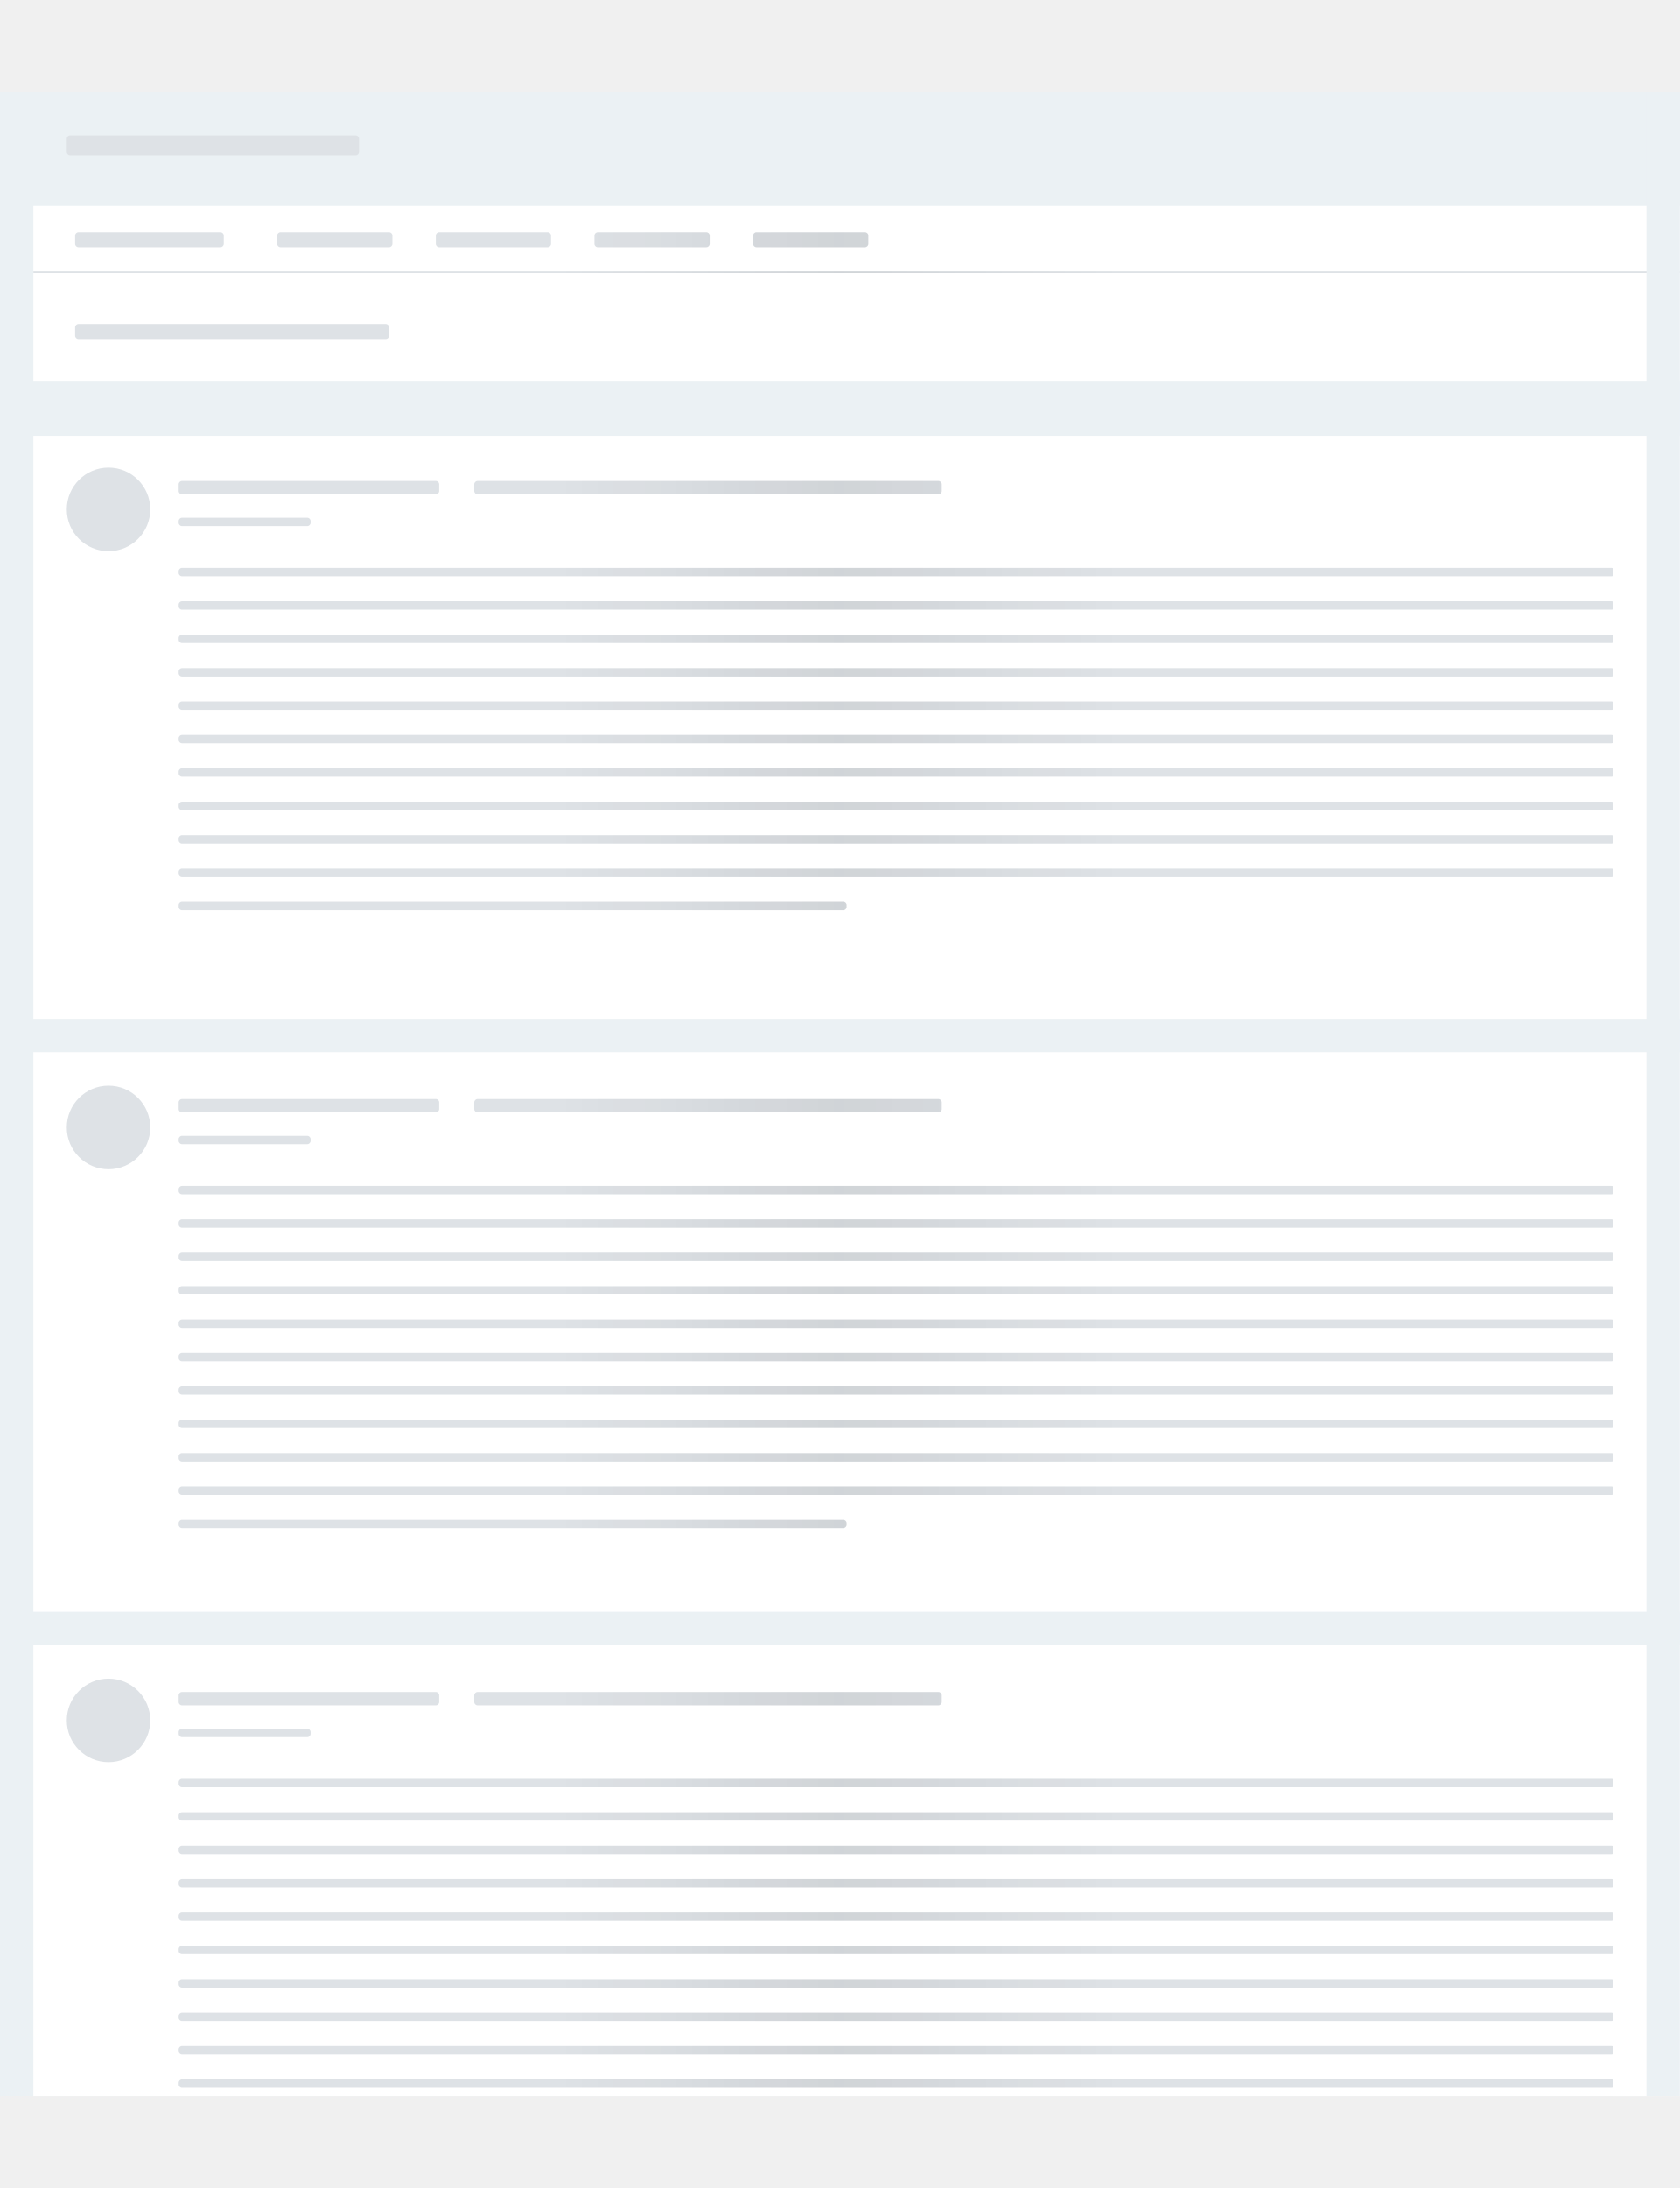
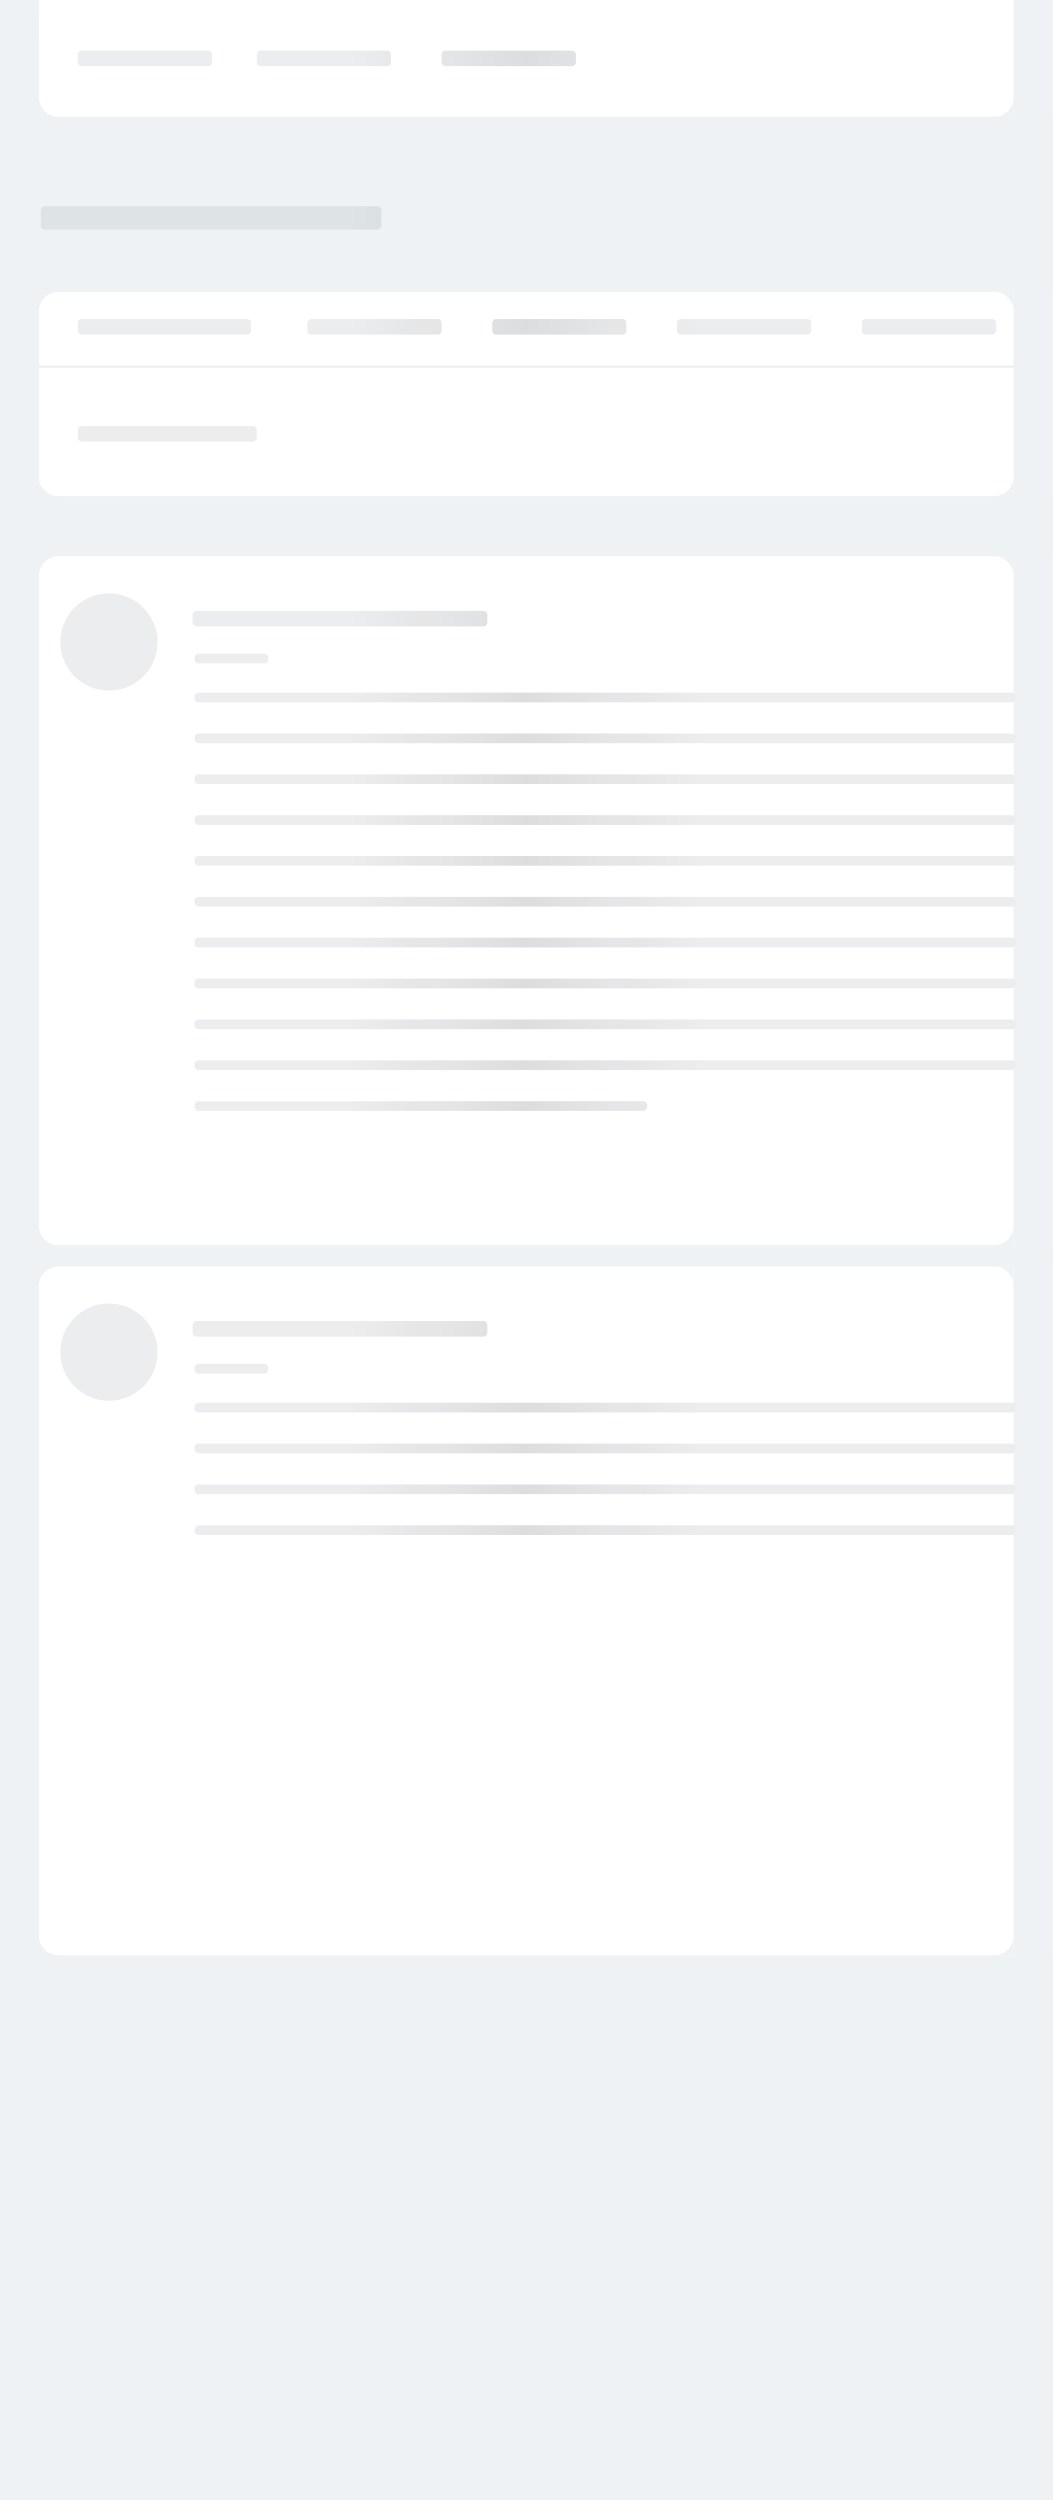
- <svg xmlns="http://www.w3.org/2000/svg" xmlns:xlink="http://www.w3.org/1999/xlink" class="defs-only" style="width:100%;height:1200px">
-   <svg height="1200">
-     <rect fill="#EBF1F4" width="100%" height="1200" />
-     <rect fill="#FFF" width="100%" height="1200" x="20" y="68" />
-   </svg>
-   <svg height="1200" id="d">
-     <rect fill="#DEE2E6" rx="2" ry="2" width="175" height="12" x="40" y="26" />
-     <line stroke="#DEE2E6" x1="20" y1="108" x2="100%" y2="108" />
-     <rect fill="#DEE2E6" rx="2" ry="2" width="89" height="9" x="45" y="84" />
-     <rect fill="#DEE2E6" rx="2" ry="2" width="69" height="9" x="166" y="84" />
-     <rect fill="#DEE2E6" rx="2" ry="2" width="69" height="9" x="261" y="84" />
-     <rect fill="#DEE2E6" rx="2" ry="2" width="69" height="9" x="356" y="84" />
-     <rect fill="#DEE2E6" rx="2" ry="2" width="69" height="9" x="451" y="84" />
-     <rect fill="#DEE2E6" rx="2" ry="2" width="188" height="9" x="45" y="139" />
+ <svg xmlns="http://www.w3.org/2000/svg" xmlns:xlink="http://www.w3.org/1999/xlink" viewBox="0 0 100% 1285" preserveAspectRatio="xMinYMin meet" style="width: 100%; height: 1285px" fill="none">
+   <svg height="1285px">
    <defs>
-       <g id="a" fill="#DEE2E6">
-         <circle r="25" cx="45" cy="45" />
-         <rect rx="2" ry="2" width="156" height="8" x="87" y="28" />
-         <rect rx="2" ry="2" width="280" height="8" x="264" y="28" />
-         <rect rx="2" ry="2" width="79" height="5" x="87" y="50" />
-         <rect rx="2" ry="2" width="860" height="5" x="87" y="80" />
-         <rect rx="2" ry="2" width="860" height="5" x="87" y="100" />
-         <rect rx="2" ry="2" width="860" height="5" x="87" y="120" />
-         <rect rx="2" ry="2" width="860" height="5" x="87" y="140" />
-         <rect rx="2" ry="2" width="860" height="5" x="87" y="160" />
-         <rect rx="2" ry="2" width="860" height="5" x="87" y="180" />
-         <rect rx="2" ry="2" width="860" height="5" x="87" y="200" />
-         <rect rx="2" ry="2" width="860" height="5" x="87" y="220" />
-         <rect rx="2" ry="2" width="860" height="5" x="87" y="240" />
-         <rect rx="2" ry="2" width="860" height="5" x="87" y="260" />
-         <rect rx="2" ry="2" width="400" height="5" x="87" y="280" />
+       <g id="upper-right-corner">
+         <path d="M10 10V0H0C5.523 0 10 4.477 10 10Z" fill="#eef2f4" />
+       </g>
+       <g id="lower-right-corner">
+         <path d="M10 0V10H0C5.523 10 10 5.523 10 0Z" fill="#eef2f4" />
      </g>
    </defs>
-     <use xlink:href="#a" y="205" x="20" width="100%" height="400" />
-     <use xlink:href="#a" y="575" x="20" width="100%" height="400" />
-     <use xlink:href="#a" y="930" x="20" width="100%" height="400" />
+     <rect width="100%" height="1285" fill="#EEF2F4" />
+     <rect x="20" width="100%" height="20" fill="white" />
+     <rect x="20" width="100%" height="60" rx="10" fill="white" />
+     <use xlink:href="#lower-right-corner" x="100%" y="50" transform="translate(-30)" />
+     <rect x="20" y="150" width="100%" height="105" rx="10" fill="white" />
+     <use xlink:href="#upper-right-corner" x="100%" y="150" transform="translate(-30)" />
+     <use xlink:href="#lower-right-corner" x="100%" y="245" transform="translate(-30)" />
+     <rect x="20" y="286" width="100%" height="354" rx="10" fill="white" />
+     <use xlink:href="#upper-right-corner" x="100%" y="286" transform="translate(-30)" />
+     <use xlink:href="#lower-right-corner" x="100%" y="630" transform="translate(-30)" />
+     <rect x="20" y="651" width="100%" height="354" rx="10" fill="white" />
+     <use xlink:href="#upper-right-corner" x="100%" y="651" transform="translate(-30)" />
+     <use xlink:href="#lower-right-corner" x="100%" y="995" transform="translate(-30)" />
+     <rect x="20" y="188" width="100%" height="1" fill="#ecedee" />
+     <use xlink:href="#upper-right-corner" x="100%" y="73" transform="translate(-30)" />
+     <use xlink:href="#lower-right-corner" x="100%" y="123" transform="translate(-30)" />
+     <rect x="100%" width="20" height="1285" fill="#EEF2F4" transform="translate(-20)" />
  </svg>
-   <rect id="e" width="100%" fill="url(#b)" mask="url(#c)" height="1200" />
-   <mask id="c" fill="#fff">
-     <use xlink:href="#d" />
+   <svg height="1285px" id="animated-elements">
+     <defs>
+       <g id="block-menu-link--animat">
+         <rect x="0" y="0" width="69" height="8" rx="2" fill="#ecedee" />
+       </g>
+       <g id="block-title--animat">
+         <circle cx="56" cy="330" r="25" fill="#ecedee" />
+         <rect x="99" y="314" width="28%" height="8" rx="2" fill="#ecedee" />
+         <rect x="100" y="336" width="7%" height="5" rx="2" fill="#ecedee" />
+       </g>
+       <g id="block-text--animat">
+         <rect x="100" y="356" width="78%" height="5" rx="2" fill="#ecedee" />
+         <rect x="100" y="377" width="78%" height="5" rx="2" fill="#ecedee" />
+         <rect x="100" y="398" width="78%" height="5" rx="2" fill="#ecedee" />
+         <rect x="100" y="419" width="78%" height="5" rx="2" fill="#ecedee" />
+       </g>
+     </defs>
+     <use xlink:href="#block-menu-link--animat" x="40" y="26" />
+     <use xlink:href="#block-menu-link--animat" x="132" y="26" />
+     <use xlink:href="#block-menu-link--animat" x="227" y="26" />
+     <rect x="21" y="106" width="175" height="12" rx="2" fill="#dee3e6" />
+     <rect x="40" y="164" width="89" height="8" rx="2" fill="#ecedee" />
+     <use xlink:href="#block-menu-link--animat" x="158" y="164" />
+     <use xlink:href="#block-menu-link--animat" x="253" y="164" />
+     <use xlink:href="#block-menu-link--animat" x="348" y="164" />
+     <use xlink:href="#block-menu-link--animat" x="443" y="164" />
+     <rect x="40" y="219" width="17%" height="8" rx="2" fill="#ecedee" />
+     <use xlink:href="#block-title--animat" />
+     <use xlink:href="#block-title--animat" y="365" />
+     <use xlink:href="#block-text--animat" />
+     <use xlink:href="#block-text--animat" y="84" />
+     <rect x="100" y="524" width="78%" height="5" rx="2" fill="#ecedee" />
+     <rect x="100" y="545" width="78%" height="5" rx="2" fill="#ecedee" />
+     <rect x="100" y="566" width="43%" height="5" rx="2" fill="#ecedee" />
+     <use xlink:href="#block-text--animat" y="365" />
+   </svg>
+   <rect id="msk1" width="100%" fill="url(#msk_gd)" mask="url(#headerMsk)" height="1270" />
+   <mask id="headerMsk" fill="white">
+     <use xlink:href="#animated-elements" />
  </mask>
-   <linearGradient x1="66.6%" y1="50%" x2="33.3%" y2="50%" id="b">
-     <stop stop-opacity="0" offset="0%" />
-     <stop stop-opacity=".07" offset="50%" />
-     <stop stop-opacity="0" offset="100%" />
+   <linearGradient x1="66.6%" y1="50%" x2="33.3%" y2="50%" id="msk_gd">
+     <stop stop-color="#000000" stop-opacity="0" offset="0%" />
+     <stop stop-color="#000000" stop-opacity="0.07" offset="50%" />
+     <stop stop-color="#000000" stop-opacity="0" offset="100%" />
  </linearGradient>
-   <animate xlink:href="#e" attributeName="x" from="-100%" to="100%" dur="1s" begin="0s" repeatCount="indefinite" />
-   <svg viewBox="0 0 100% 1200" height="1200">
-     <rect fill="#fff" width="20" height="1200" x="100%" y="110" transform="translate(-40)" />
-     <rect fill="#EBF1F4" width="20" height="1200" x="100%" transform="translate(-20)" />
-     <rect fill="#EBF1F4" width="100%" height="33" y="173" />
-     <rect fill="#EBF1F4" width="100%" height="20" y="555" />
-     <rect fill="#EBF1F4" width="100%" height="20" y="910" />
-   </svg>
+   <animate xlink:href="#msk1" attributeName="x" from="-100%" to="100%" dur="1s" begin="0s" repeatCount="indefinite" />
</svg>
